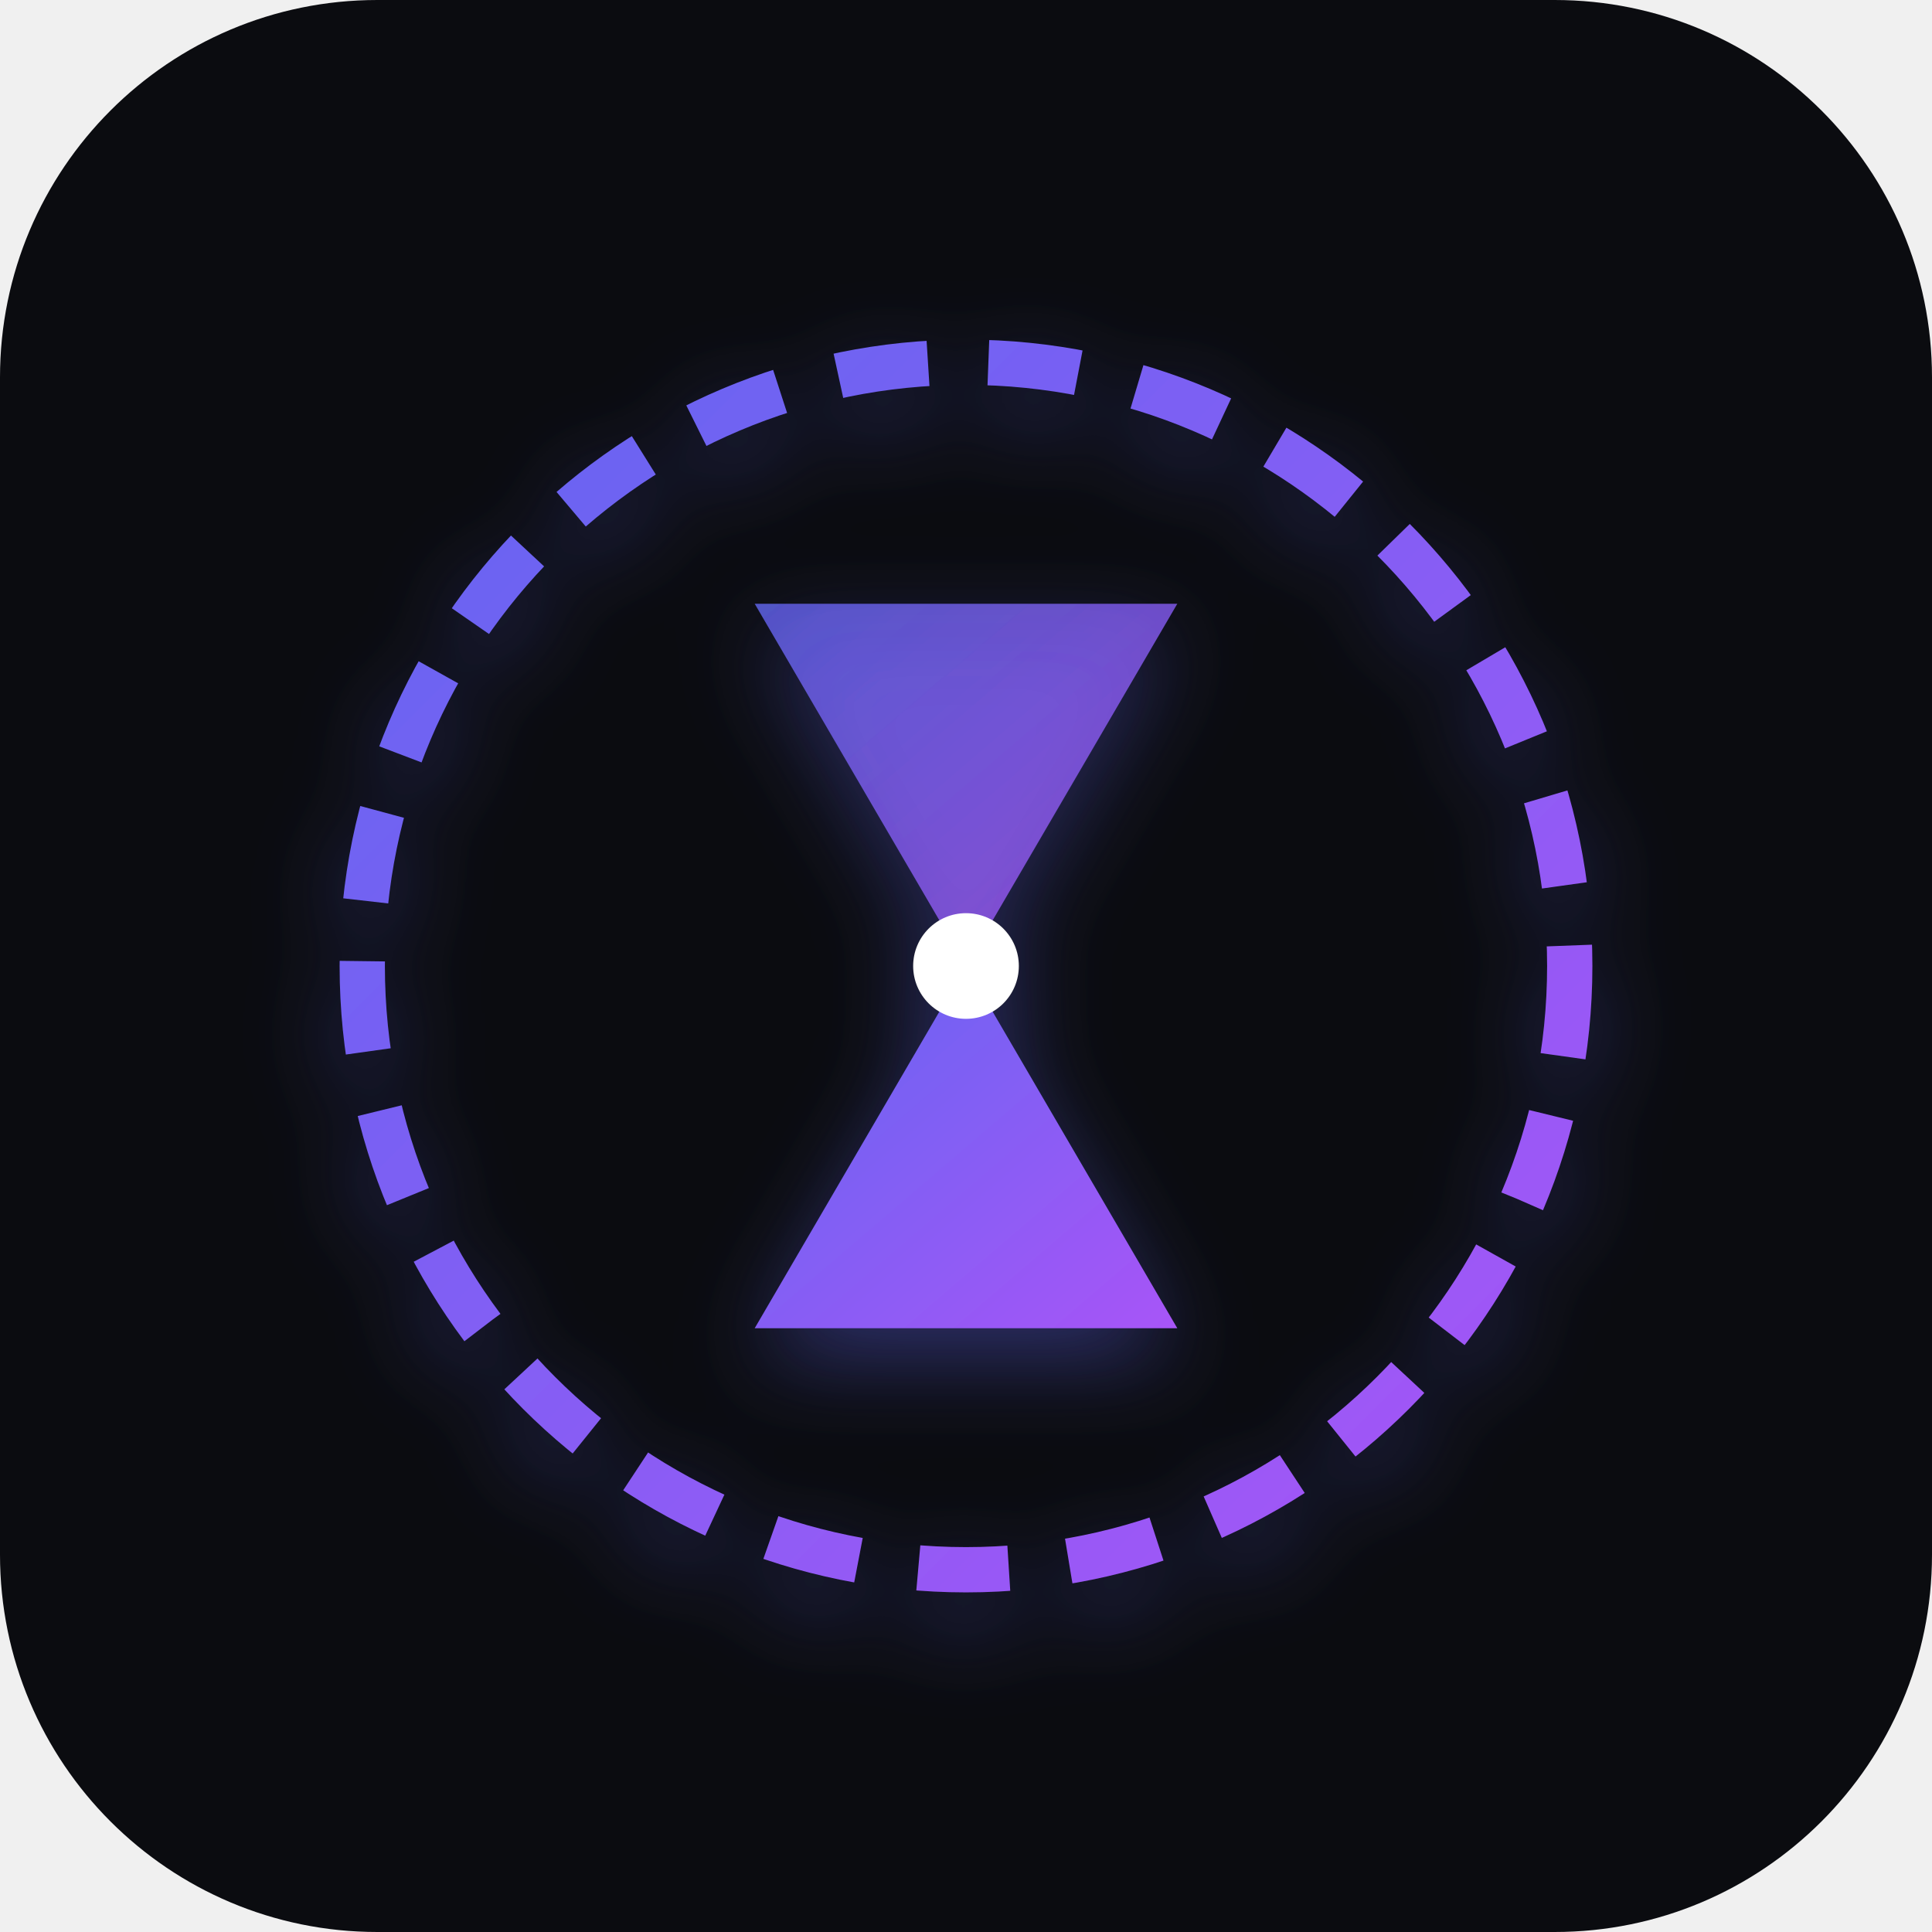
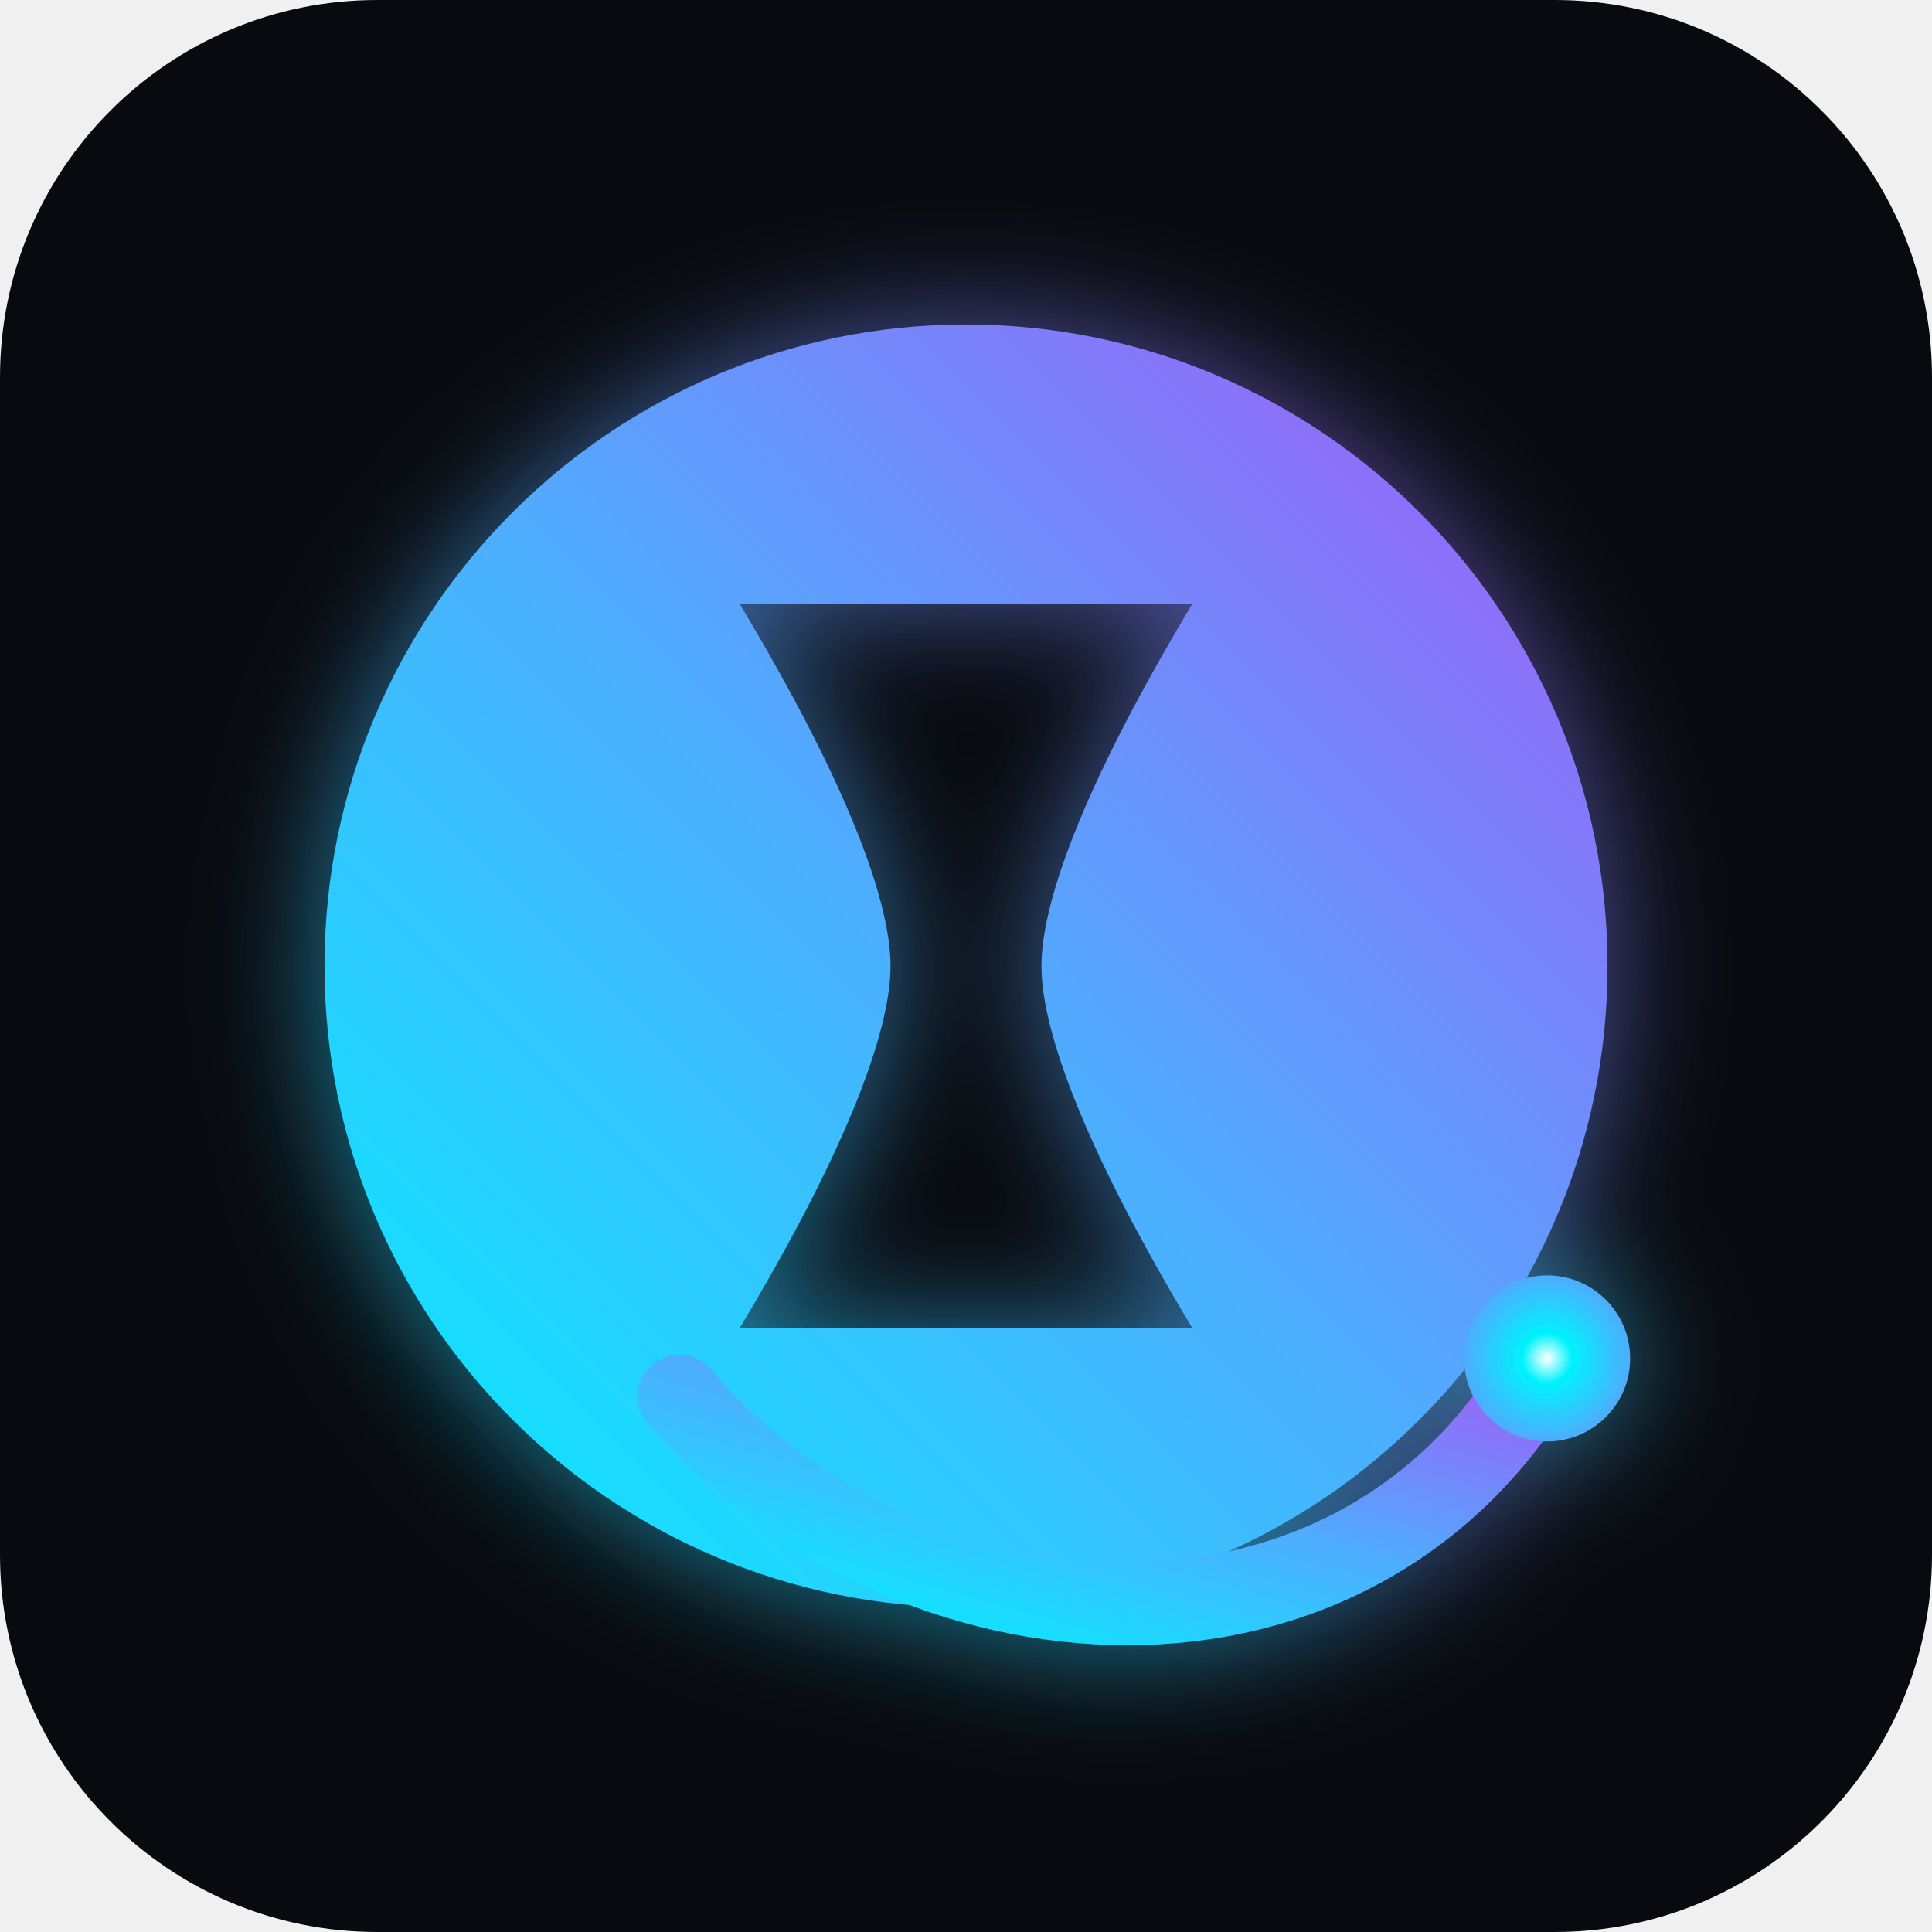
<svg xmlns="http://www.w3.org/2000/svg" viewBox="0 0 512 512" width="512" height="512">
  <defs>
-     <linearGradient id="glow" x1="0%" y1="0%" x2="100%" y2="100%">
-       <stop offset="0%" stop-color="#6366f1" />
+     <linearGradient id="glow" x1="0%" y1="100%" x2="100%" y2="0%">
+       <stop offset="0%" stop-color="#00f2fe" />
+       <stop offset="50%" stop-color="#4facfe" />
      <stop offset="100%" stop-color="#a855f7" />
    </linearGradient>
-     <filter id="shadow" x="-10%" y="-10%" width="130%" height="130%">
-       <feDropShadow dx="0" dy="8" stdDeviation="12" flood-color="#6366f1" flood-opacity="0.4" />
+     <radialGradient id="particle-grad" cx="50%" cy="50%" r="50%">
+       <stop offset="0%" stop-color="#ffffff" />
+       <stop offset="30%" stop-color="#00f2fe" />
+       <stop offset="100%" stop-color="#4facfe" />
+     </radialGradient>
+     <filter id="neon-glow" x="-30%" y="-30%" width="160%" height="160%">
+       <feGaussianBlur stdDeviation="16" result="blur" />
+       <feComponentTransfer in="blur" result="glow1">
+         <feFuncA type="linear" slope="0.6" />
+       </feComponentTransfer>
+       <feMerge>
+         <feMergeNode in="glow1" />
+         <feMergeNode in="SourceGraphic" />
+       </feMerge>
    </filter>
  </defs>
-   <rect width="512" height="512" rx="100" fill="#0b0c10" />
-   <g filter="url(#shadow)">
-     <circle cx="256" cy="256" r="160" fill="none" stroke="url(#glow)" stroke-width="12" stroke-dasharray="24 16" />
-     <path d="M200 160 H312 L256 256 Z" fill="url(#glow)" opacity="0.8" />
-     <path d="M200 352 H312 L256 256 Z" fill="url(#glow)" />
-     <circle cx="256" cy="256" r="14" fill="#ffffff" />
+   <rect width="512" height="512" rx="100" fill="#090a0f" />
+   <g filter="url(#neon-glow)">
+     <path d="M 256 86              A 170 170 0 1 0 256 426              A 170 170 0 1 0 256 86 Z              M 196 160              C 226 210 236 240 236 256              C 236 272 226 302 196 352              H 316              C 286 302 276 272 276 256              C 276 240 286 210 316 160              Z" fill="url(#glow)" fill-rule="evenodd" />
+     <path d="M 180 370              C 240 440 360 450 410 360" fill="none" stroke="url(#glow)" stroke-width="22" stroke-linecap="round" />
+     <circle cx="410" cy="360" r="22" fill="url(#particle-grad)" />
  </g>
</svg>
